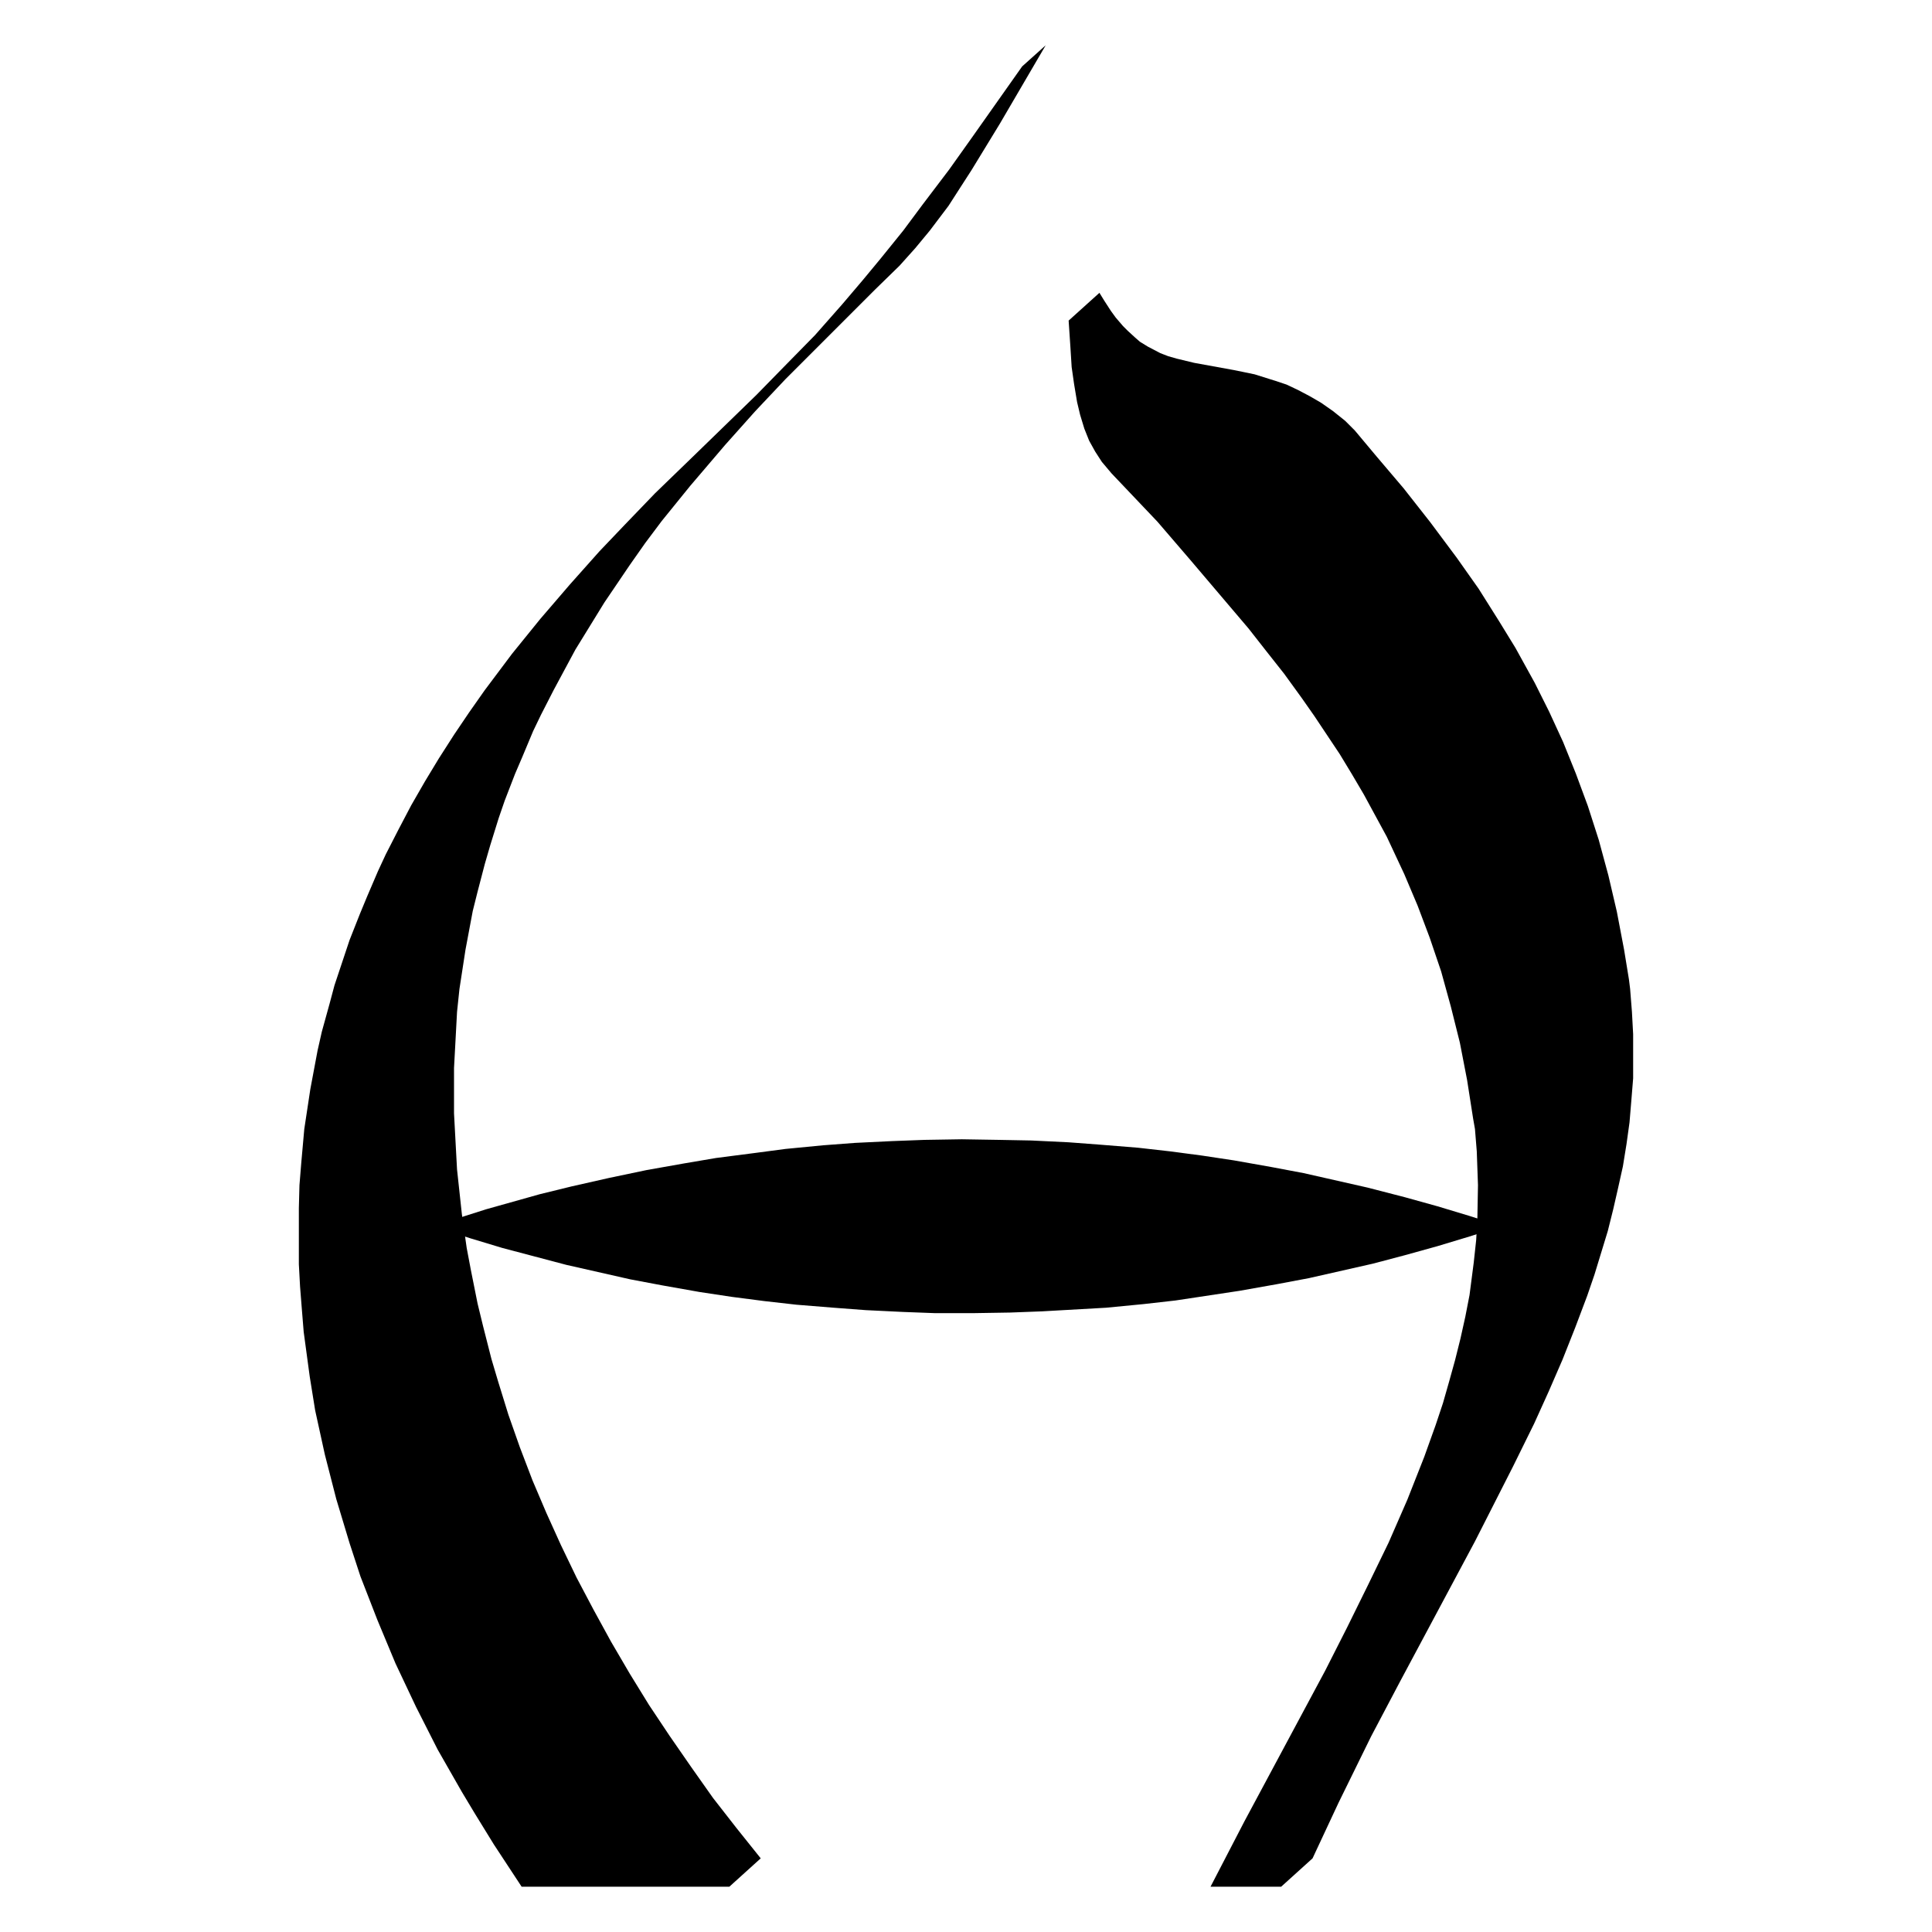
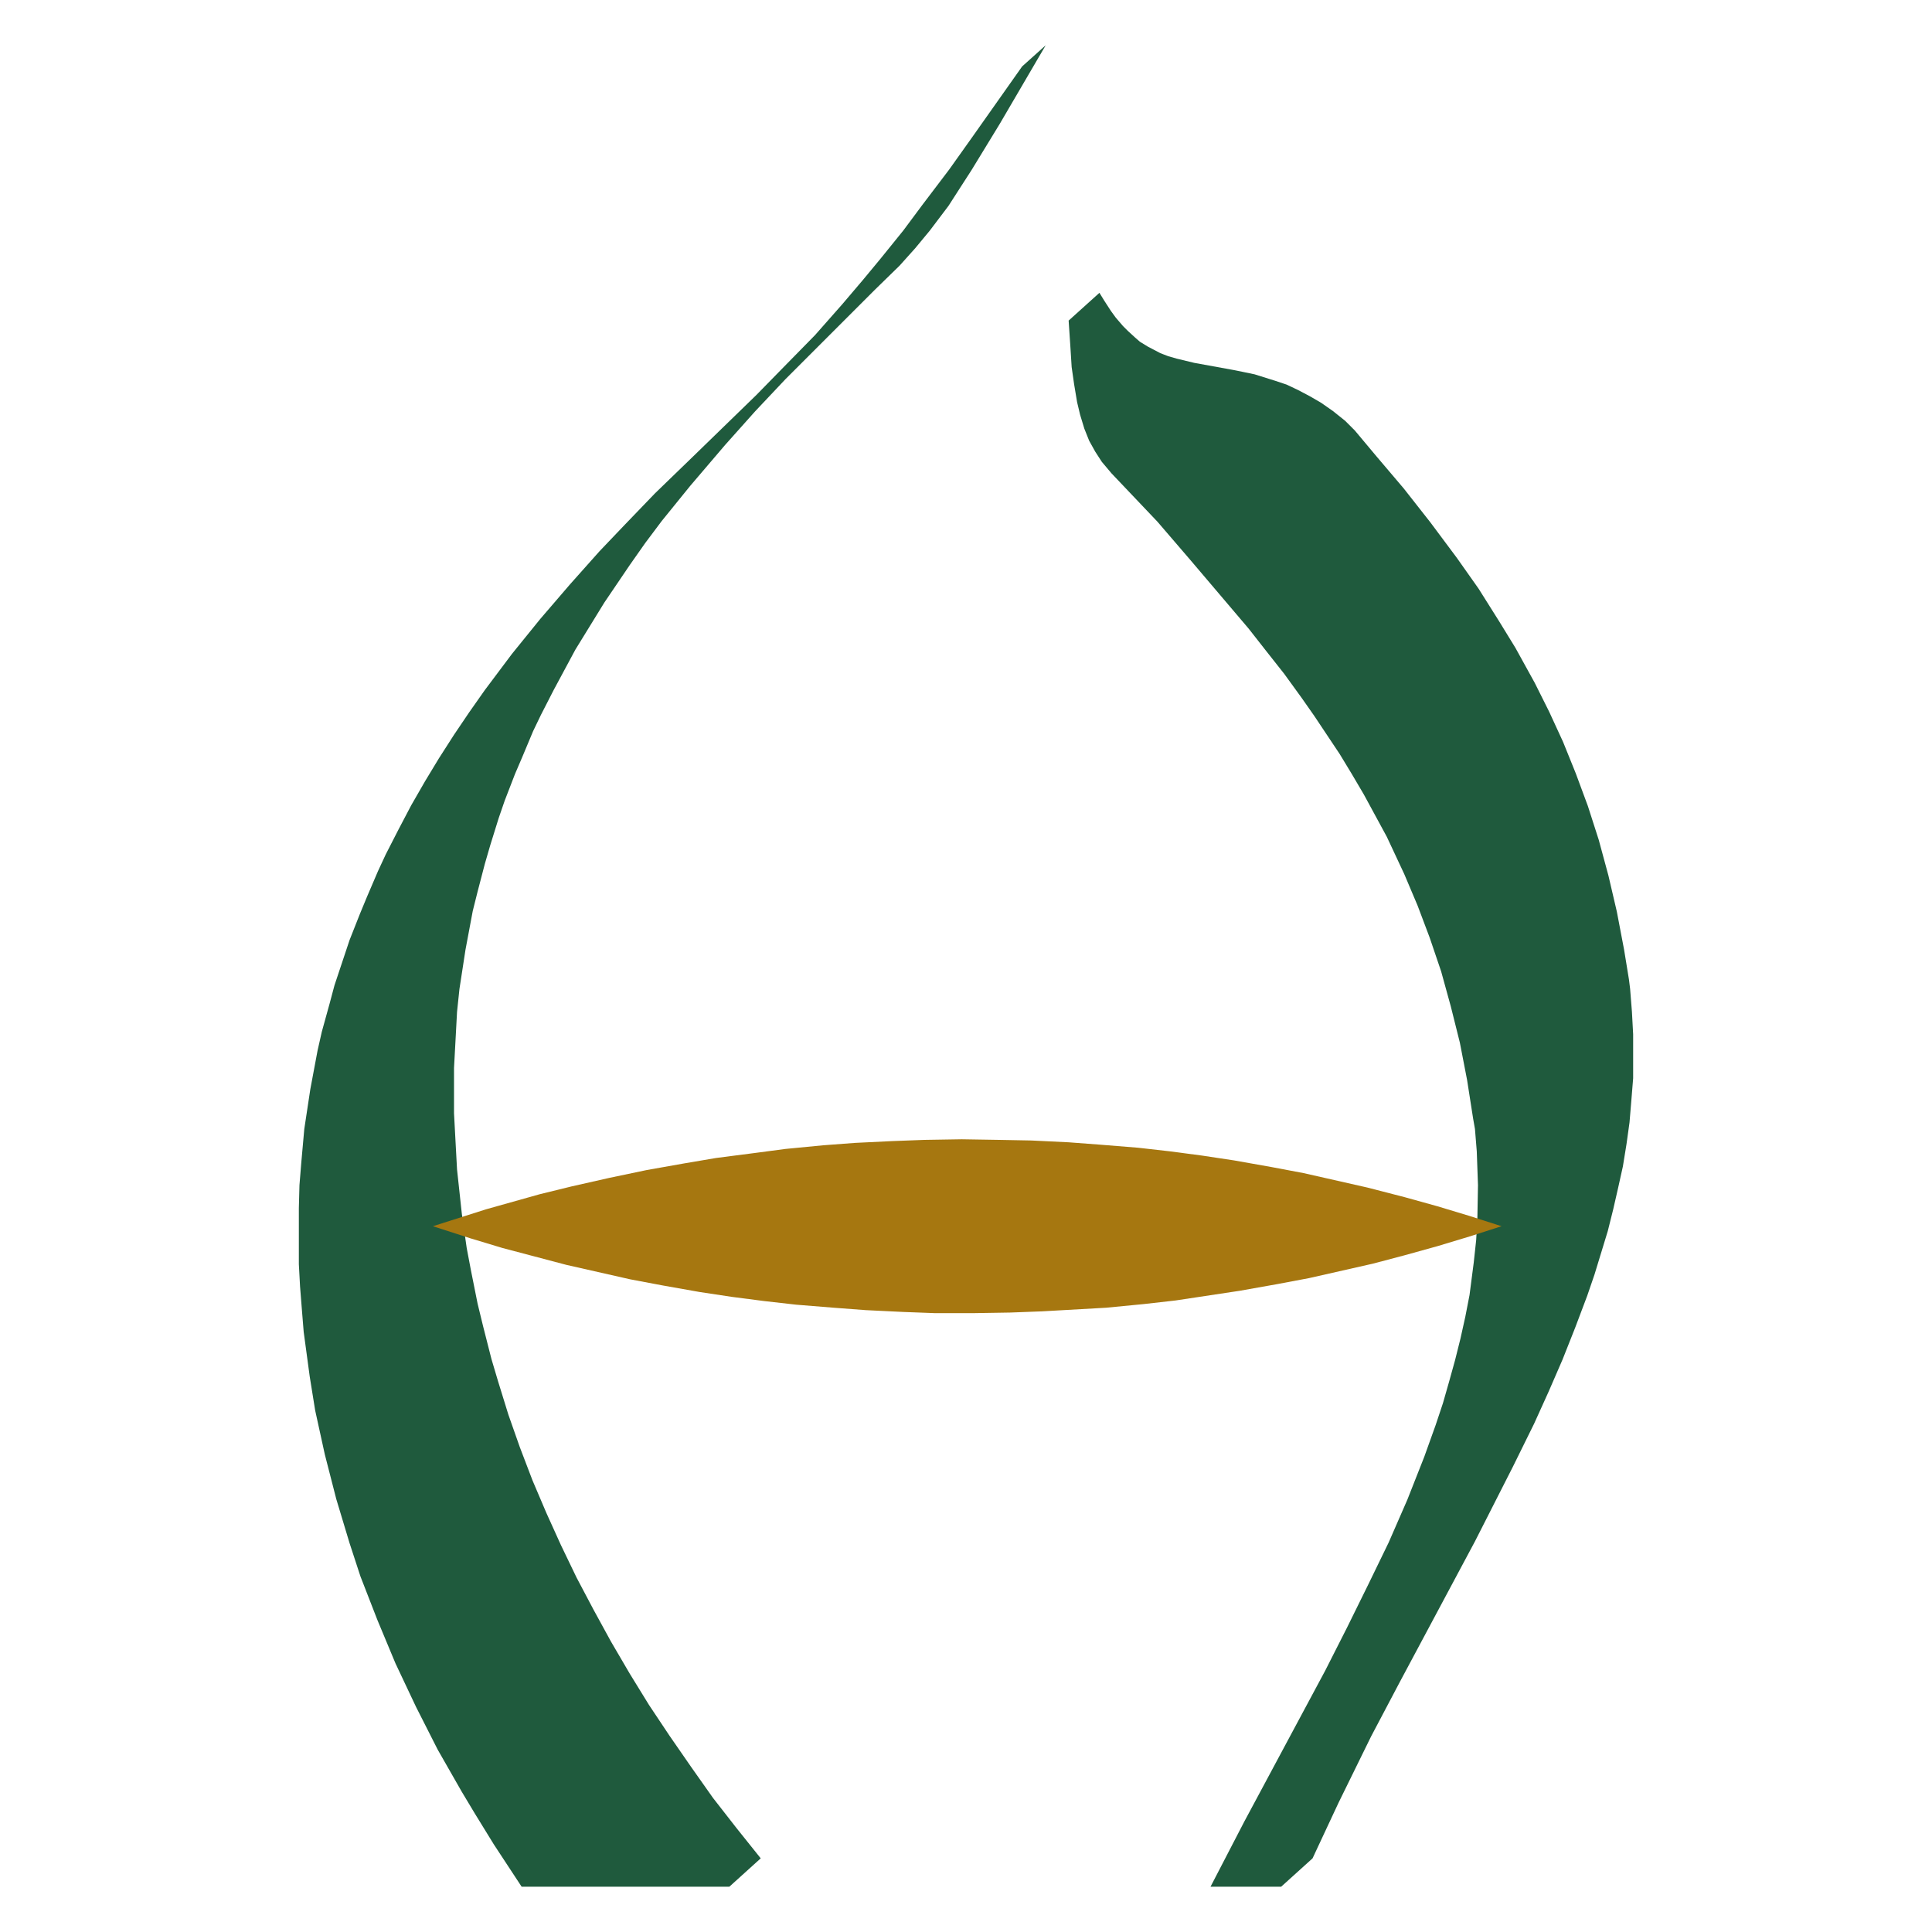
<svg xmlns="http://www.w3.org/2000/svg" viewBox="0 0 32 32" width="32" height="32">
+   <style>.s{fill:#1f5a3d}.l{fill:#a67710}@media (prefers-color-scheme:dark){.s{fill:#f4eedd}.l{fill:#e2bf6a}}</style>
  <path class="s" d="M17.70 5.31 17.73 5.76 17.75 6.08 17.79 6.36 17.84 6.66 17.89 6.87 17.96 7.10 18.04 7.30 18.14 7.48 18.25 7.65 18.41 7.84 19.17 8.64 19.72 9.28 20.68 10.41 20.97 10.78 21.27 11.16 21.56 11.56 21.77 11.86 22.19 12.49 22.39 12.82 22.59 13.16 22.78 13.51 22.97 13.86 23.26 14.48 23.48 15.00 23.68 15.53 23.87 16.09 24.03 16.67 24.18 17.27 24.30 17.89 24.40 18.53 24.43 18.70 24.46 19.07 24.48 19.63 24.47 20.18 24.45 20.54 24.41 20.91 24.34 21.45 24.27 21.81 24.19 22.17 24.10 22.53 24.00 22.89 23.90 23.24 23.78 23.60 23.59 24.13 23.31 24.84 23.00 25.55 22.66 26.25 22.31 26.96 21.95 27.67 20.61 30.17 20.05 31.25 21.22 31.25 21.74 30.78 22.17 29.86 22.71 28.76 23.19 27.85 24.43 25.53 25.06 24.29 25.41 23.58 25.65 23.05 25.88 22.52 26.09 21.99 26.29 21.46 26.41 21.11 26.52 20.75 26.63 20.39 26.72 20.03 26.80 19.68 26.88 19.32 26.94 18.95 26.99 18.59 27.02 18.23 27.05 17.86 27.05 17.50 27.05 17.13 27.03 16.76 27.00 16.38 26.98 16.22 26.90 15.73 26.78 15.10 26.64 14.50 26.48 13.91 26.30 13.35 26.10 12.81 25.89 12.29 25.66 11.79 25.42 11.31 25.10 10.73 24.83 10.29 24.49 9.75 24.13 9.24 23.69 8.65 23.25 8.09 22.80 7.56 22.44 7.13 22.28 6.97 22.08 6.81 21.88 6.67 21.69 6.56 21.50 6.46 21.31 6.37 21.13 6.31 20.78 6.20 20.44 6.13 19.78 6.01 19.49 5.94 19.35 5.90 19.22 5.85 19.01 5.74 18.88 5.66 18.80 5.59 18.68 5.48 18.60 5.40 18.48 5.26 18.40 5.15 18.29 4.98 18.21 4.85ZM5.26 17.40 5.14 18.04 5.04 18.70 4.99 19.26 4.96 19.63 4.95 20.01 4.95 20.57 4.95 20.94 4.97 21.31 5.00 21.69 5.03 22.06 5.08 22.43 5.13 22.80 5.22 23.36 5.38 24.09 5.57 24.83 5.79 25.56 5.97 26.11 6.25 26.83 6.55 27.55 6.89 28.27 7.25 28.98 7.65 29.68 7.86 30.03 8.18 30.55 8.64 31.25 12.08 31.25 12.60 30.78 12.20 30.28 11.81 29.78 11.45 29.27 11.09 28.75 10.75 28.24 10.43 27.72 10.12 27.19 9.83 26.66 9.55 26.13 9.29 25.59 9.05 25.06 8.82 24.52 8.61 23.97 8.42 23.43 8.25 22.88 8.14 22.51 8.00 21.96 7.91 21.59 7.80 21.04 7.73 20.67 7.65 20.11 7.61 19.74 7.57 19.37 7.55 19.00 7.52 18.44 7.52 18.06 7.52 17.69 7.54 17.32 7.57 16.76 7.61 16.38 7.71 15.73 7.83 15.09 7.91 14.77 8.03 14.31 8.12 14.00 8.26 13.55 8.36 13.26 8.53 12.82 8.65 12.54 8.83 12.11 8.96 11.84 9.17 11.43 9.53 10.76 9.77 10.37 10.01 9.98 10.43 9.36 10.69 8.99 10.96 8.63 11.43 8.05 12.01 7.37 12.51 6.81 13.01 6.28 13.43 5.86 14.49 4.80 14.90 4.40 15.16 4.11 15.40 3.82 15.71 3.41 15.89 3.13 16.09 2.82 16.56 2.05 17.32 0.75 16.93 1.10 16.09 2.29 15.72 2.81 15.28 3.39 14.96 3.82 14.58 4.29 14.29 4.64 13.95 5.04 13.50 5.55 12.98 6.08 12.53 6.54 11.47 7.57 10.85 8.17 10.34 8.70 9.93 9.13 9.44 9.68 8.95 10.25 8.48 10.83 8.03 11.43 7.77 11.80 7.52 12.17 7.27 12.56 7.04 12.94 6.81 13.34 6.60 13.74 6.39 14.15 6.26 14.43 6.08 14.85 5.96 15.14 5.79 15.57 5.69 15.87 5.54 16.32 5.46 16.62 5.33 17.09Z" />
  <path class="l" d="M7.17 20.31 7.79 20.51 8.32 20.67 8.85 20.81 9.38 20.95 9.91 21.07 10.44 21.19 10.97 21.29 11.59 21.40 12.12 21.48 12.66 21.55 13.19 21.61 13.81 21.66 14.34 21.70 14.96 21.73 15.49 21.75 16.11 21.75 16.73 21.74 17.26 21.72 17.79 21.69 18.32 21.66 18.94 21.60 19.47 21.54 20.00 21.46 20.53 21.38 21.15 21.27 21.68 21.17 22.21 21.05 22.74 20.93 23.27 20.79 23.81 20.64 24.34 20.48 24.87 20.31 24.34 20.14 23.81 19.98 23.27 19.83 22.65 19.67 22.12 19.55 21.59 19.43 21.06 19.33 20.44 19.22 19.91 19.14 19.38 19.07 18.85 19.01 18.23 18.96 17.70 18.92 17.08 18.89 16.55 18.88 15.93 18.87 15.31 18.88 14.78 18.90 14.16 18.93 13.63 18.97 13.01 19.03 12.48 19.10 11.86 19.18 11.33 19.27 10.71 19.38 10.09 19.51 9.47 19.65 8.94 19.78 8.05 20.03Z" />
</svg>
